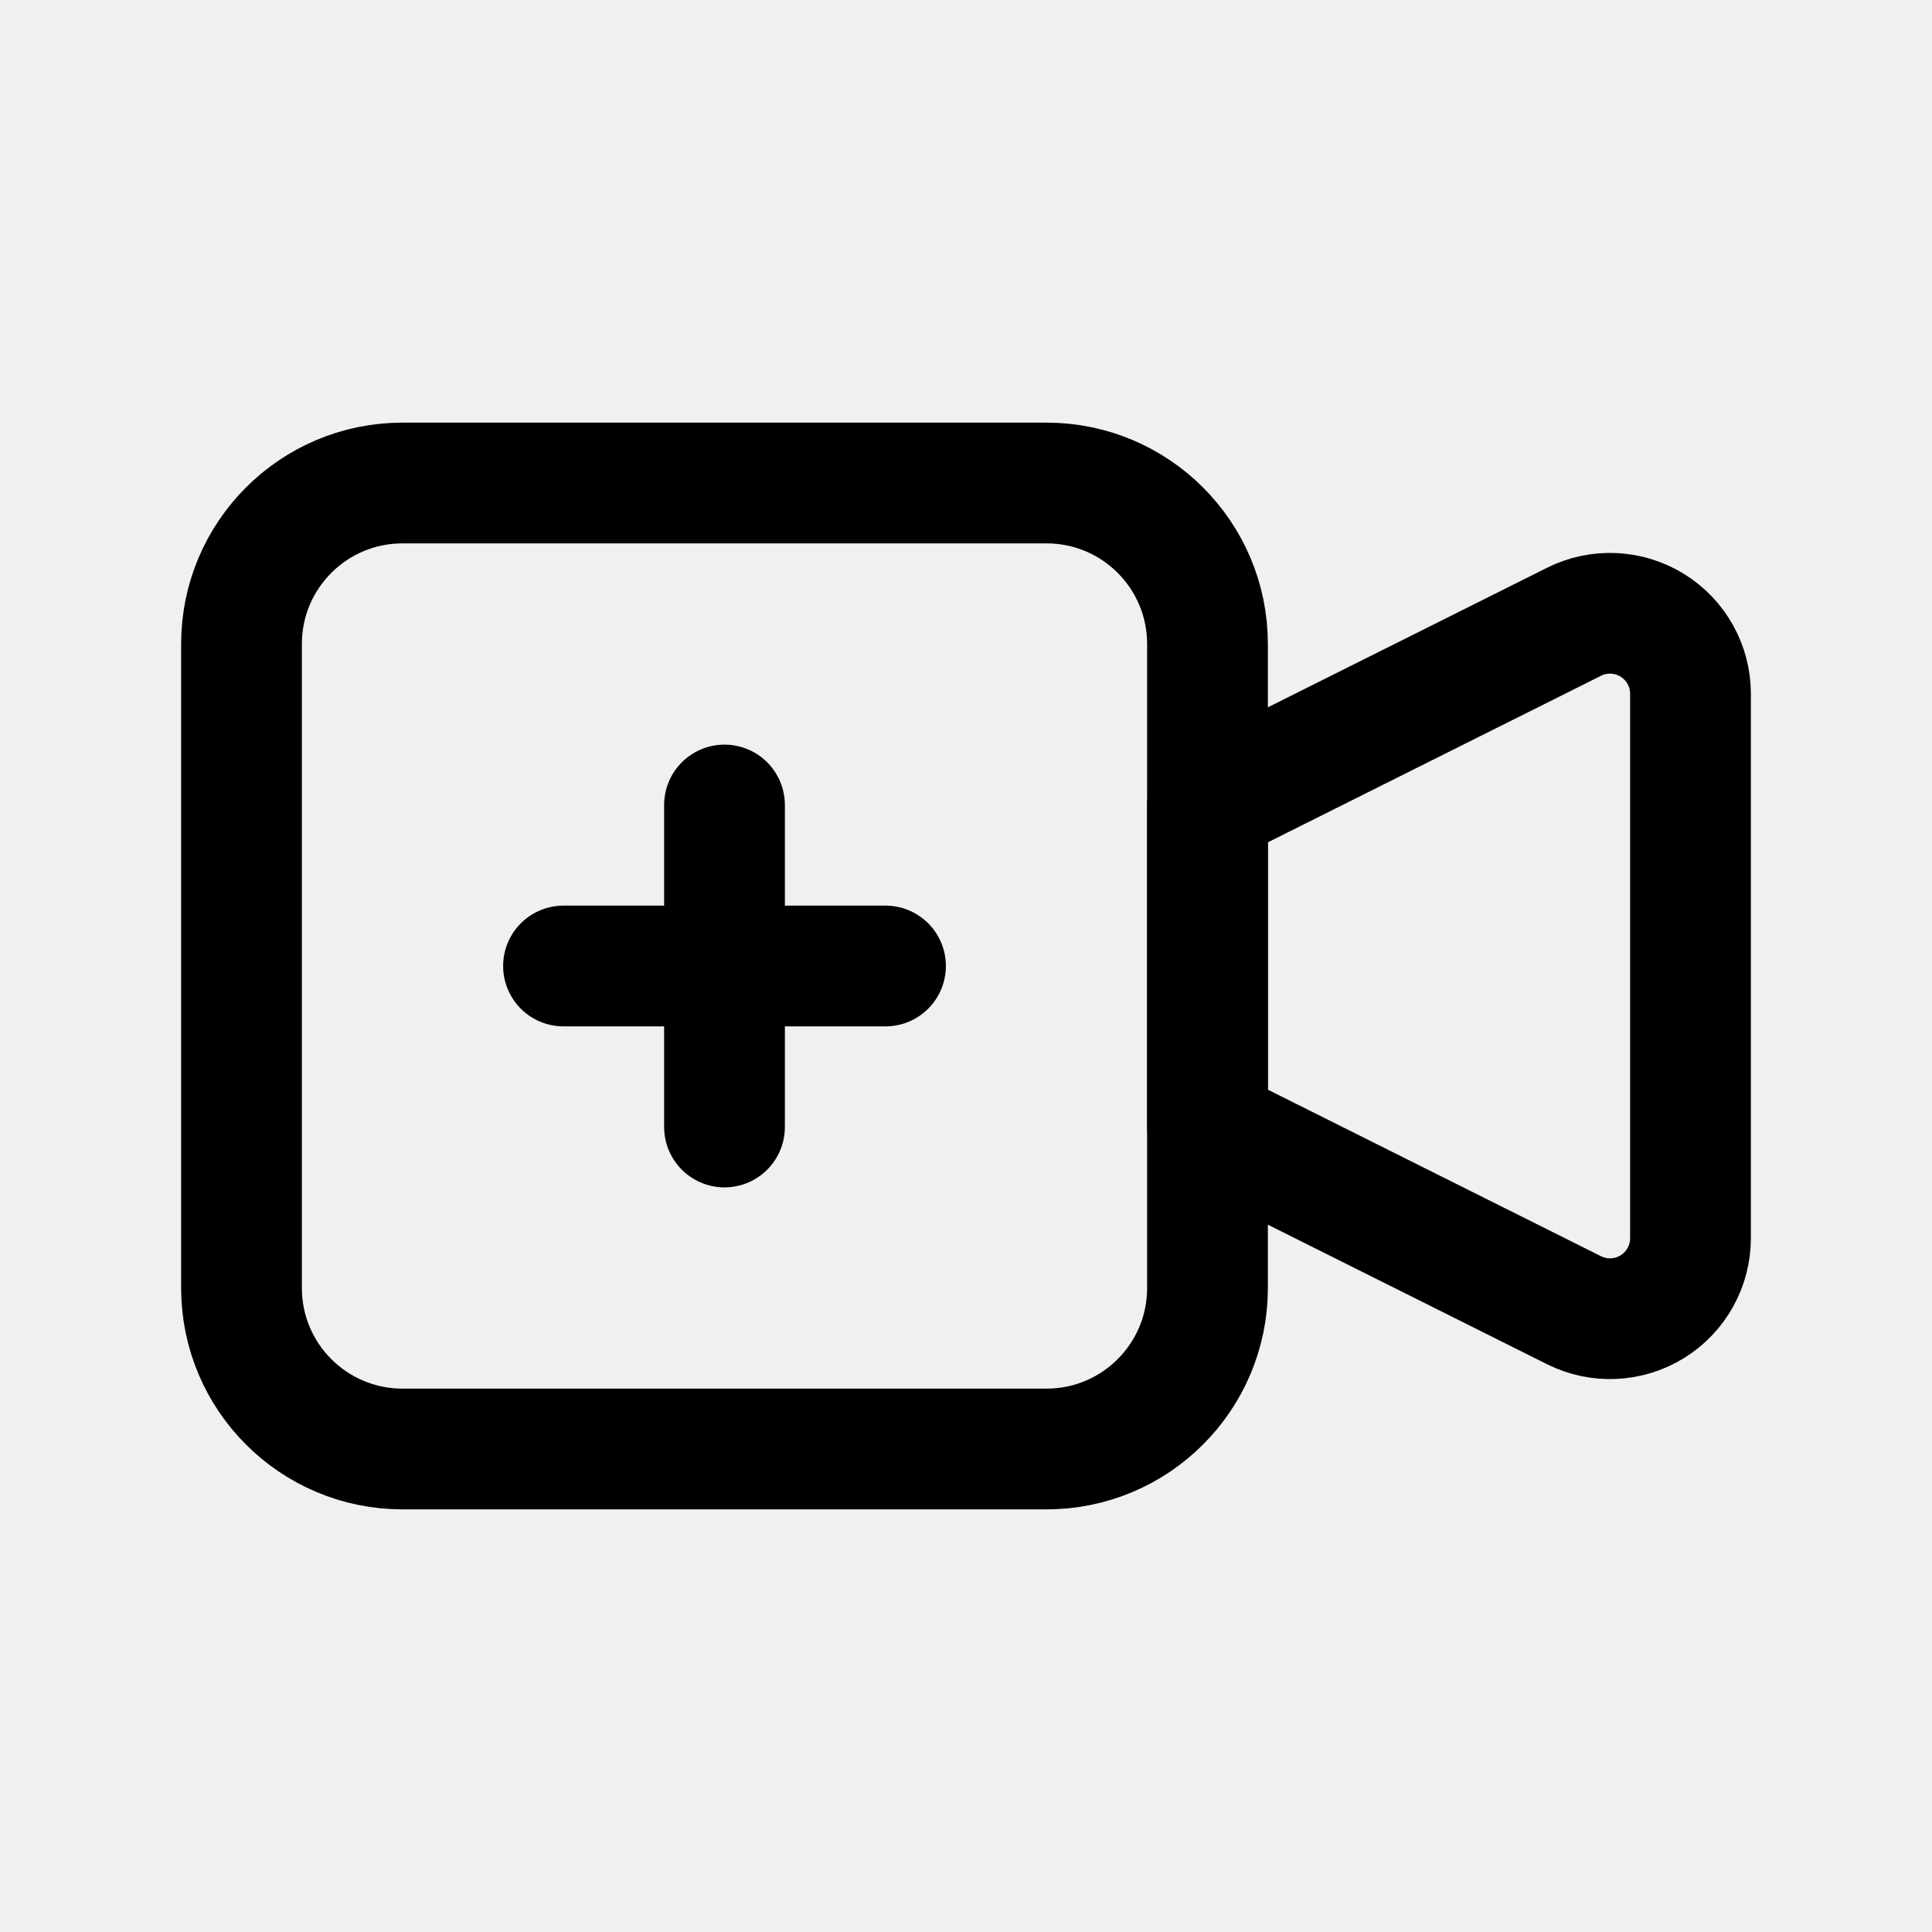
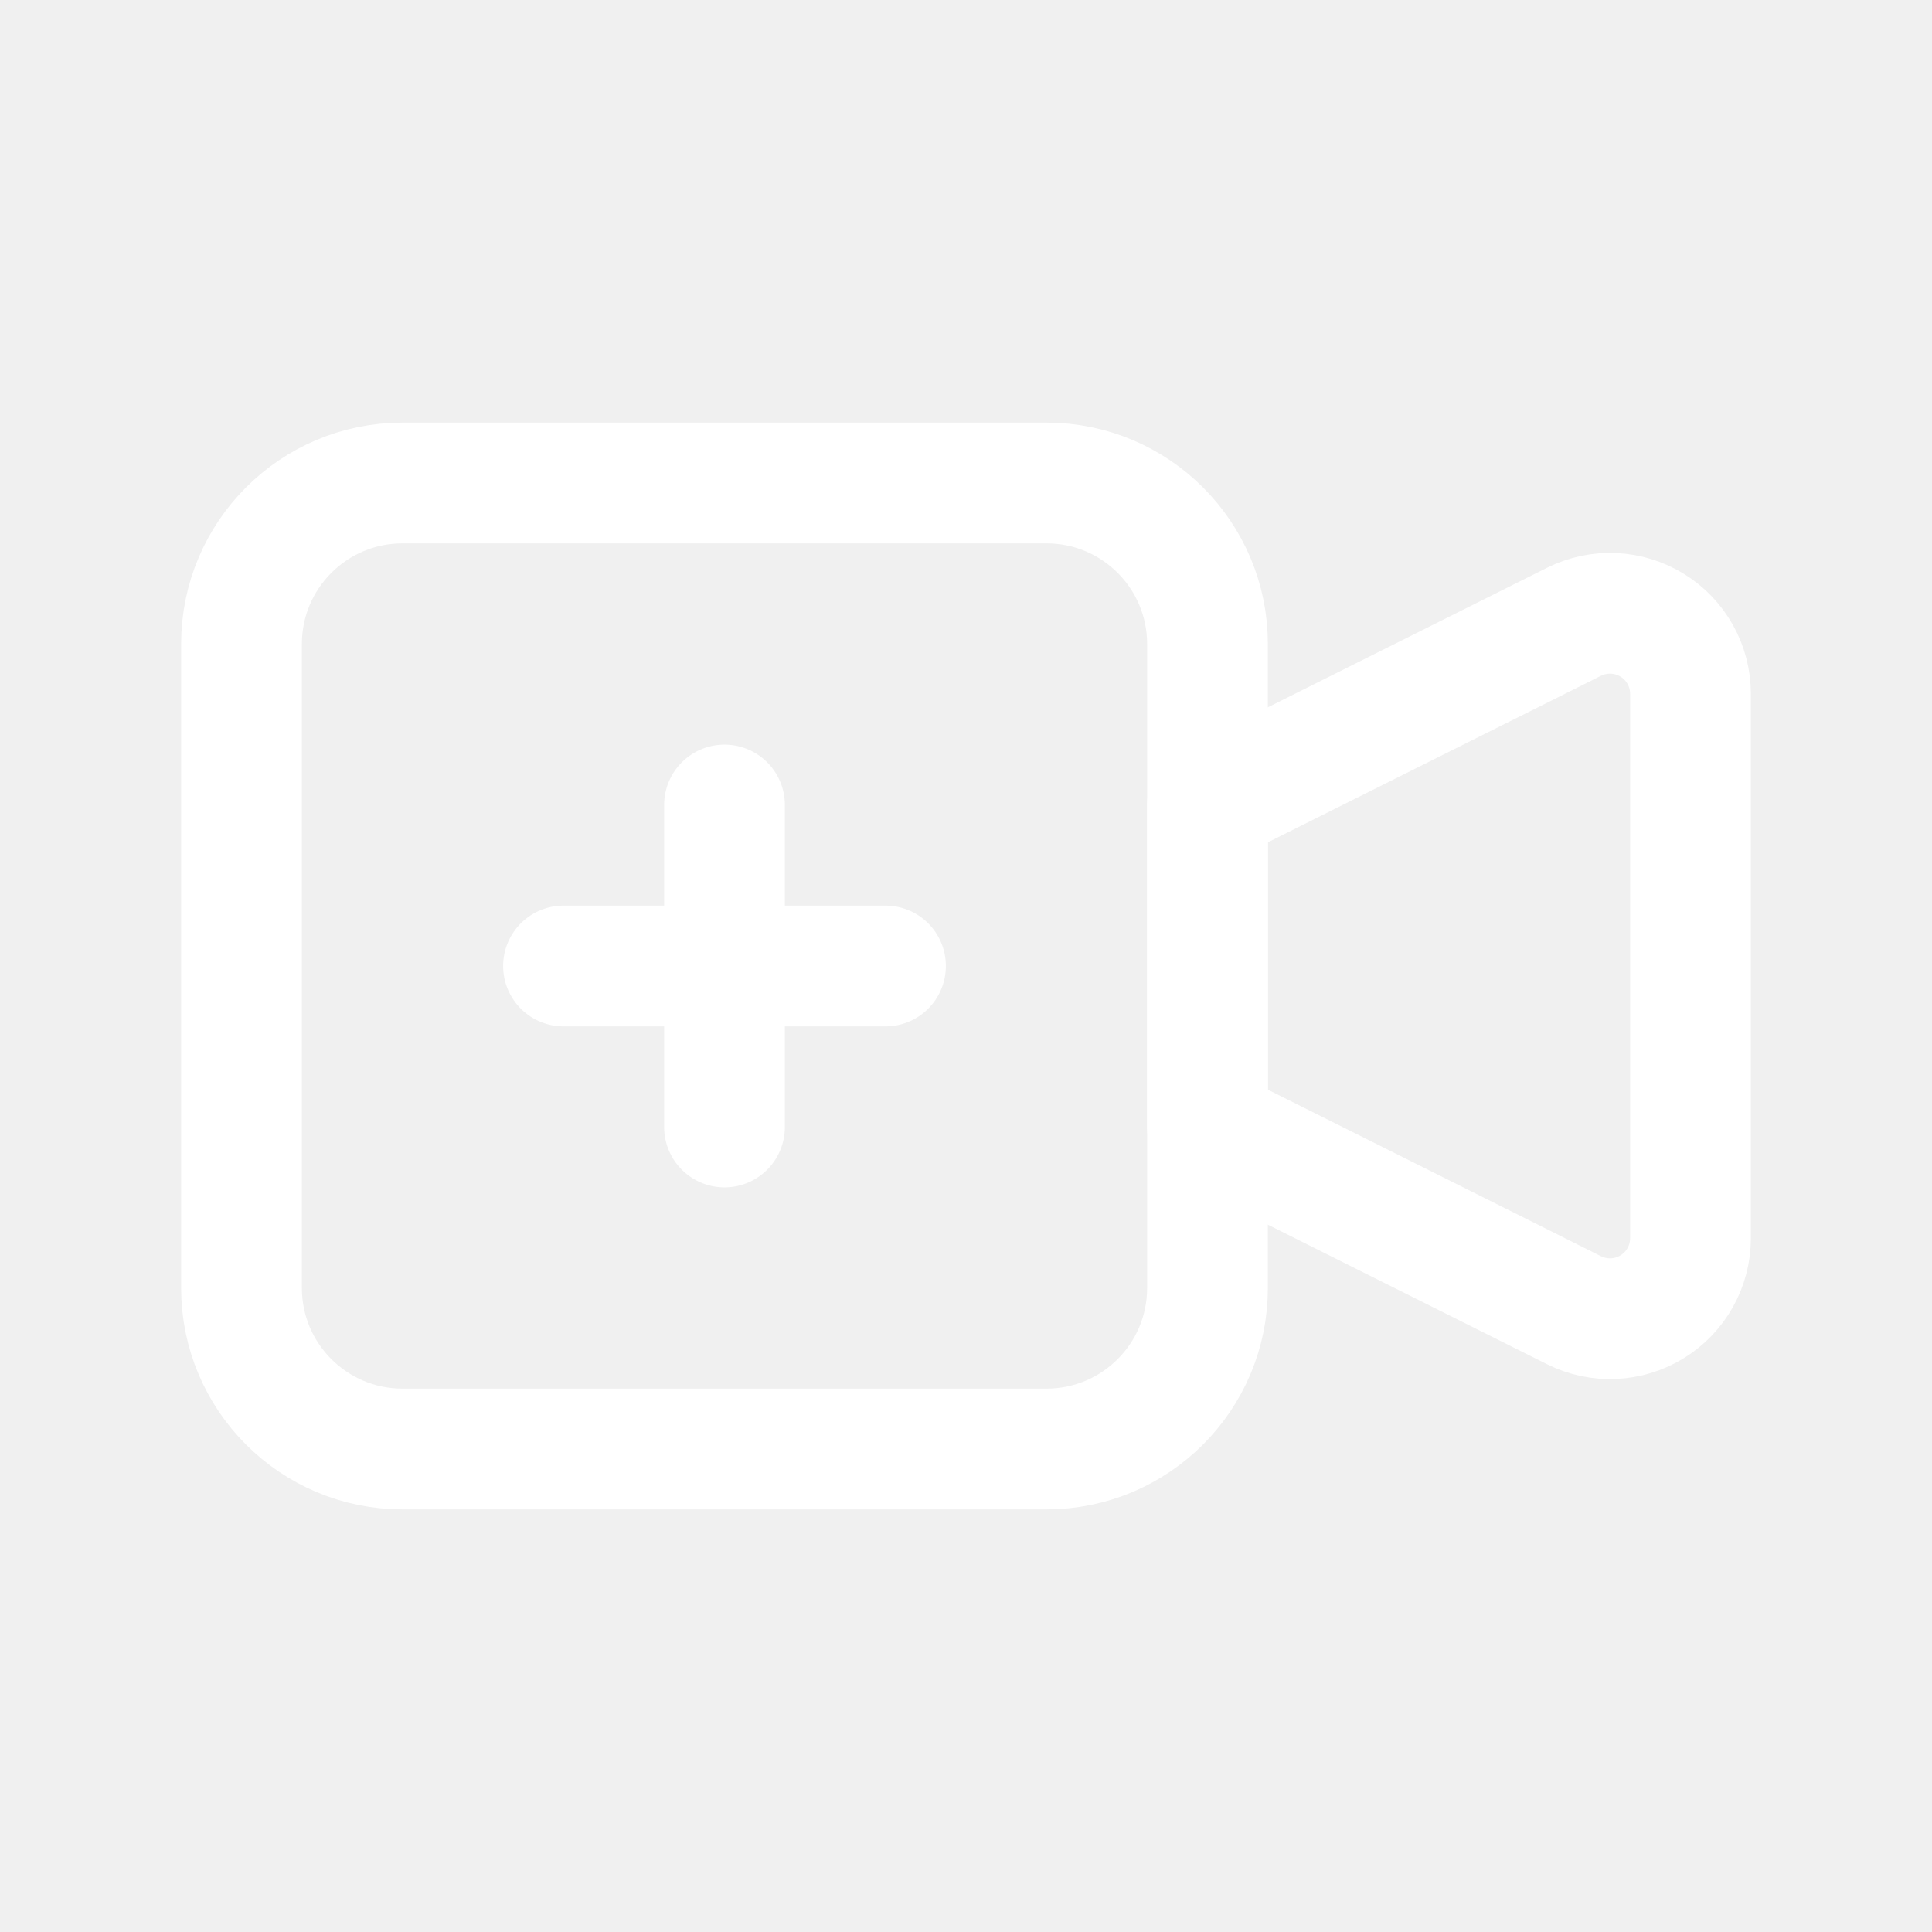
- <svg xmlns="http://www.w3.org/2000/svg" width="24" height="24" viewBox="0 0 24 24" fill="none" stroke="currentColor" stroke-width="1.5" stroke-linecap="round" stroke-linejoin="round" class="icon icon-tabler icons-tabler-outline icon-tabler-video-plus">
+ <svg xmlns="http://www.w3.org/2000/svg" width="24" height="24" viewBox="0 0 24 24" fill="none" stroke="white" stroke-width="1.5" stroke-linecap="round" stroke-linejoin="round" class="icon icon-tabler icons-tabler-outline icon-tabler-video-plus">
  <path stroke="none" d="M0 0h24v24H0z" fill="none" />
  <path d="M15 10l4.553 -2.276a1 1 0 0 1 1.447 .894v6.764a1 1 0 0 1 -1.447 .894l-4.553 -2.276v-4z" />
  <path d="M3 6m0 2a2 2 0 0 1 2 -2h8a2 2 0 0 1 2 2v8a2 2 0 0 1 -2 2h-8a2 2 0 0 1 -2 -2z" />
  <path d="M7 12l4 0" />
  <path d="M9 10l0 4" />
</svg>
